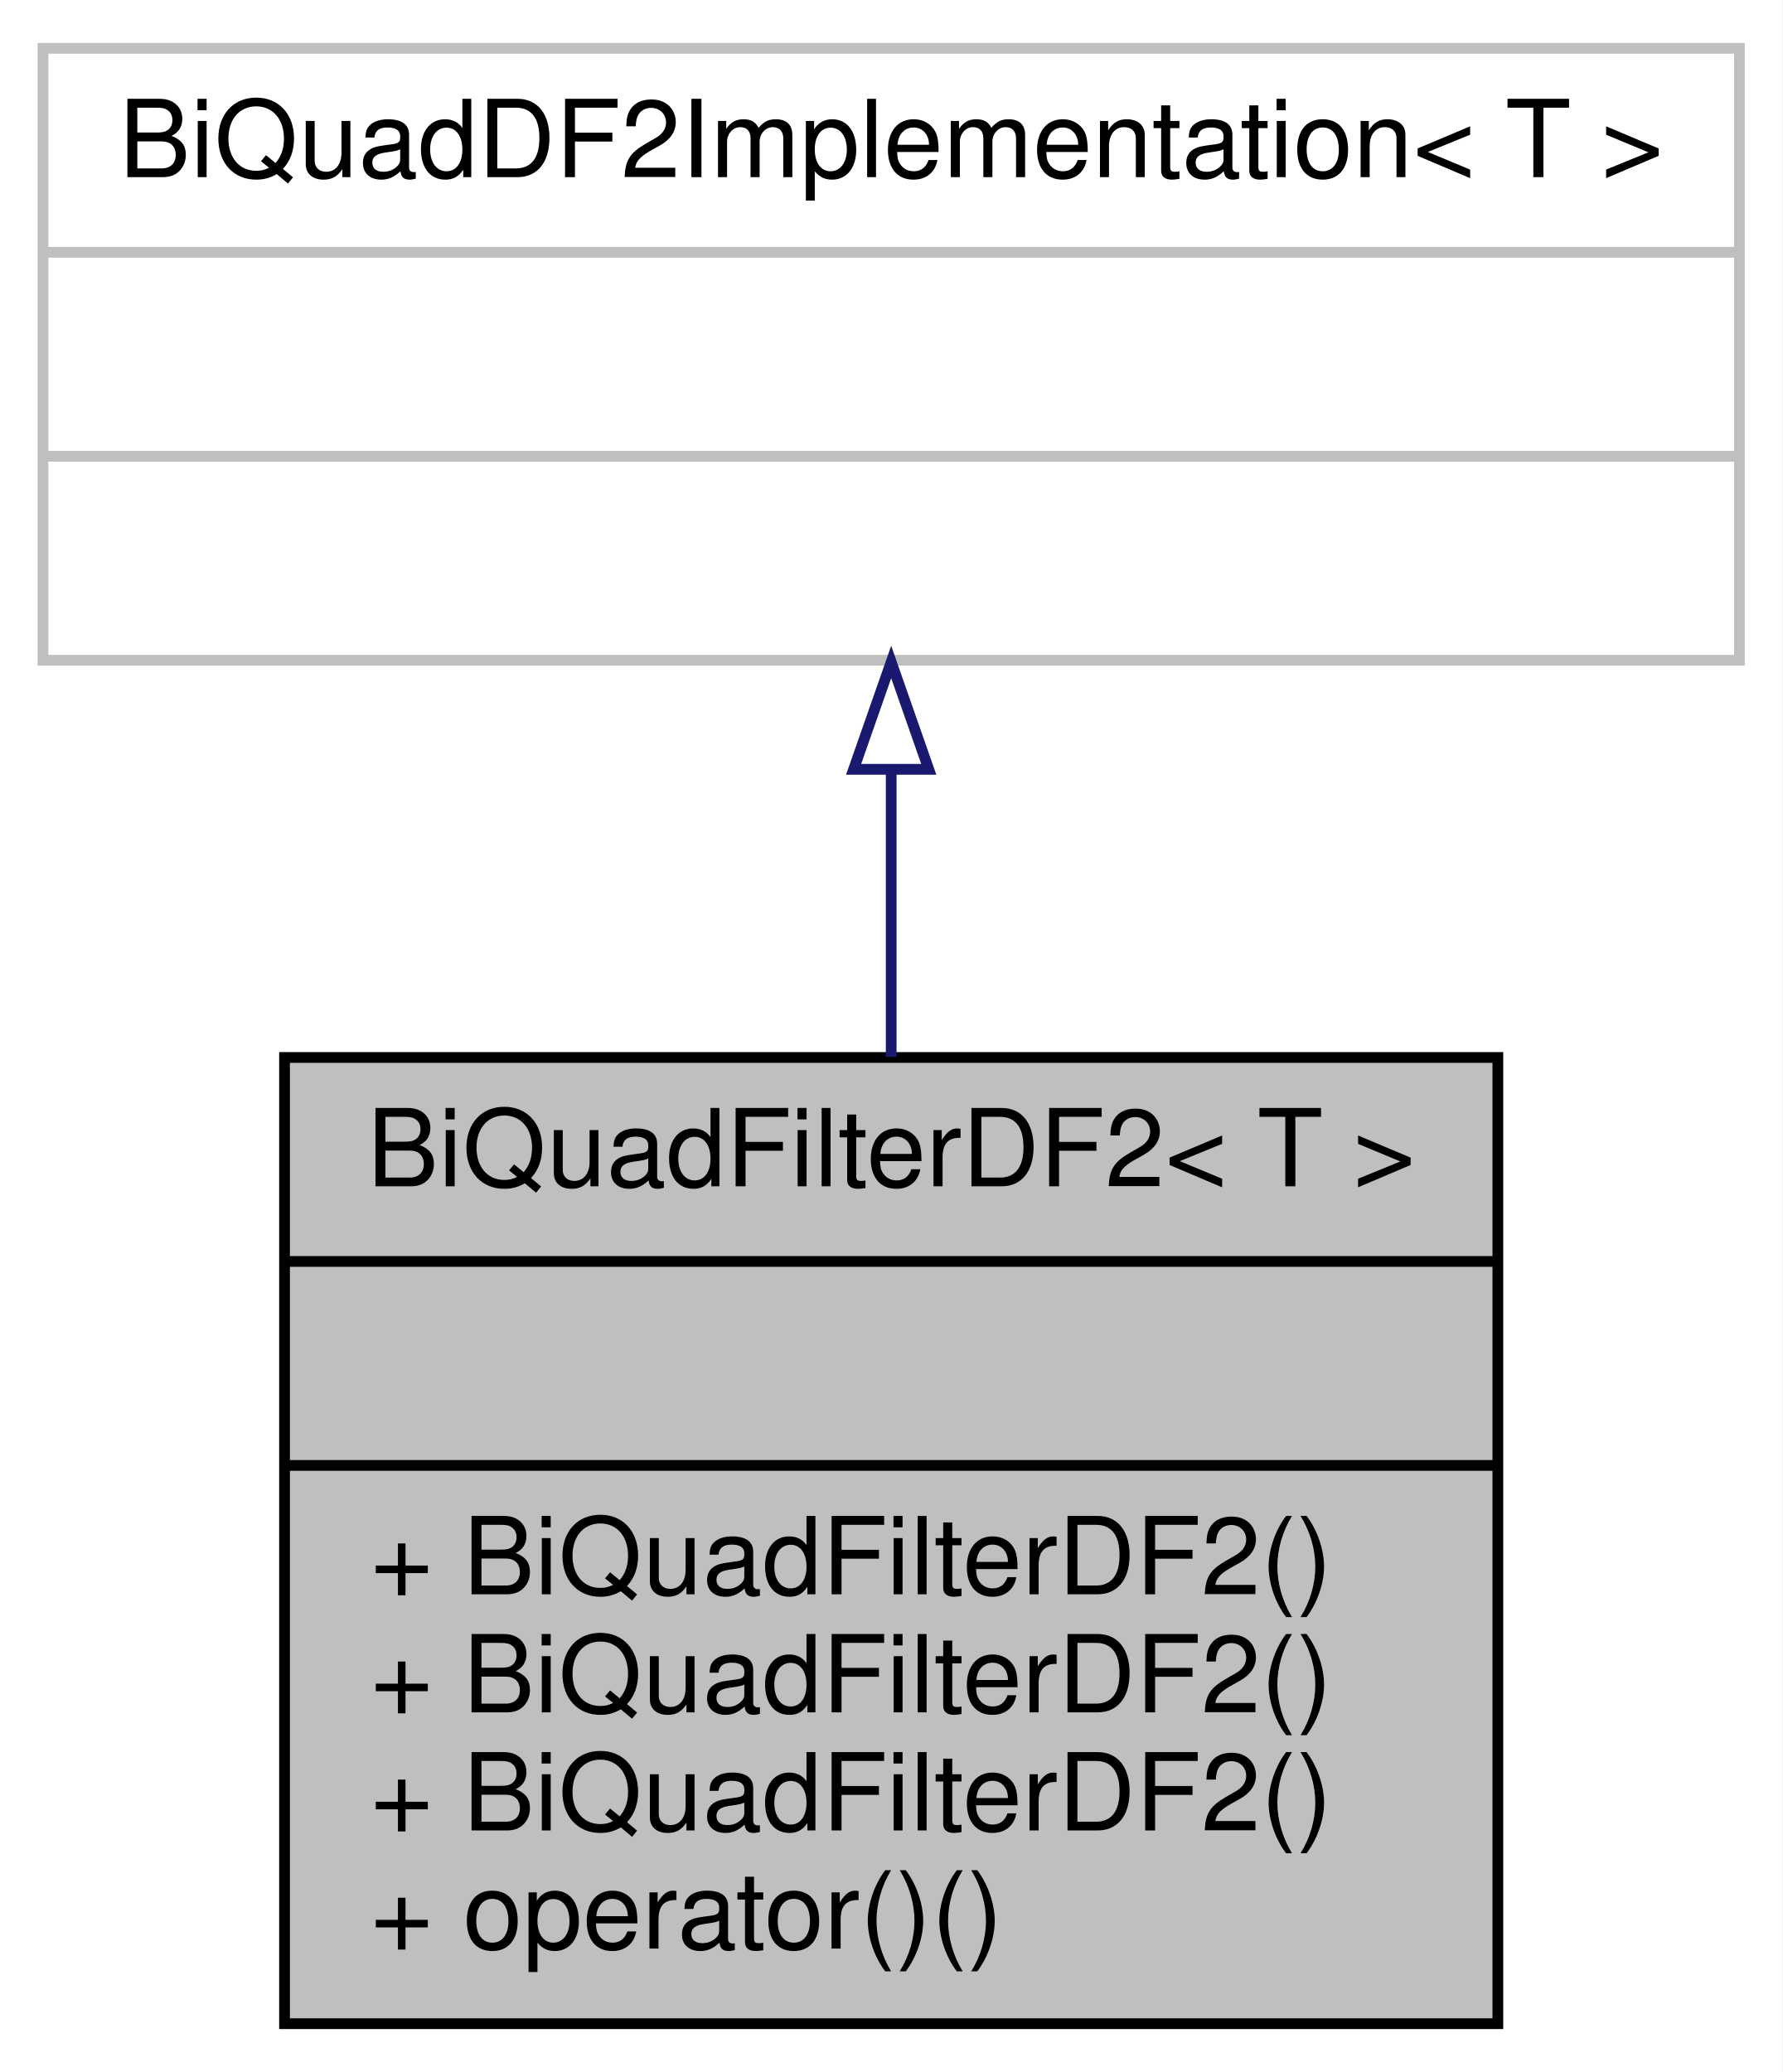
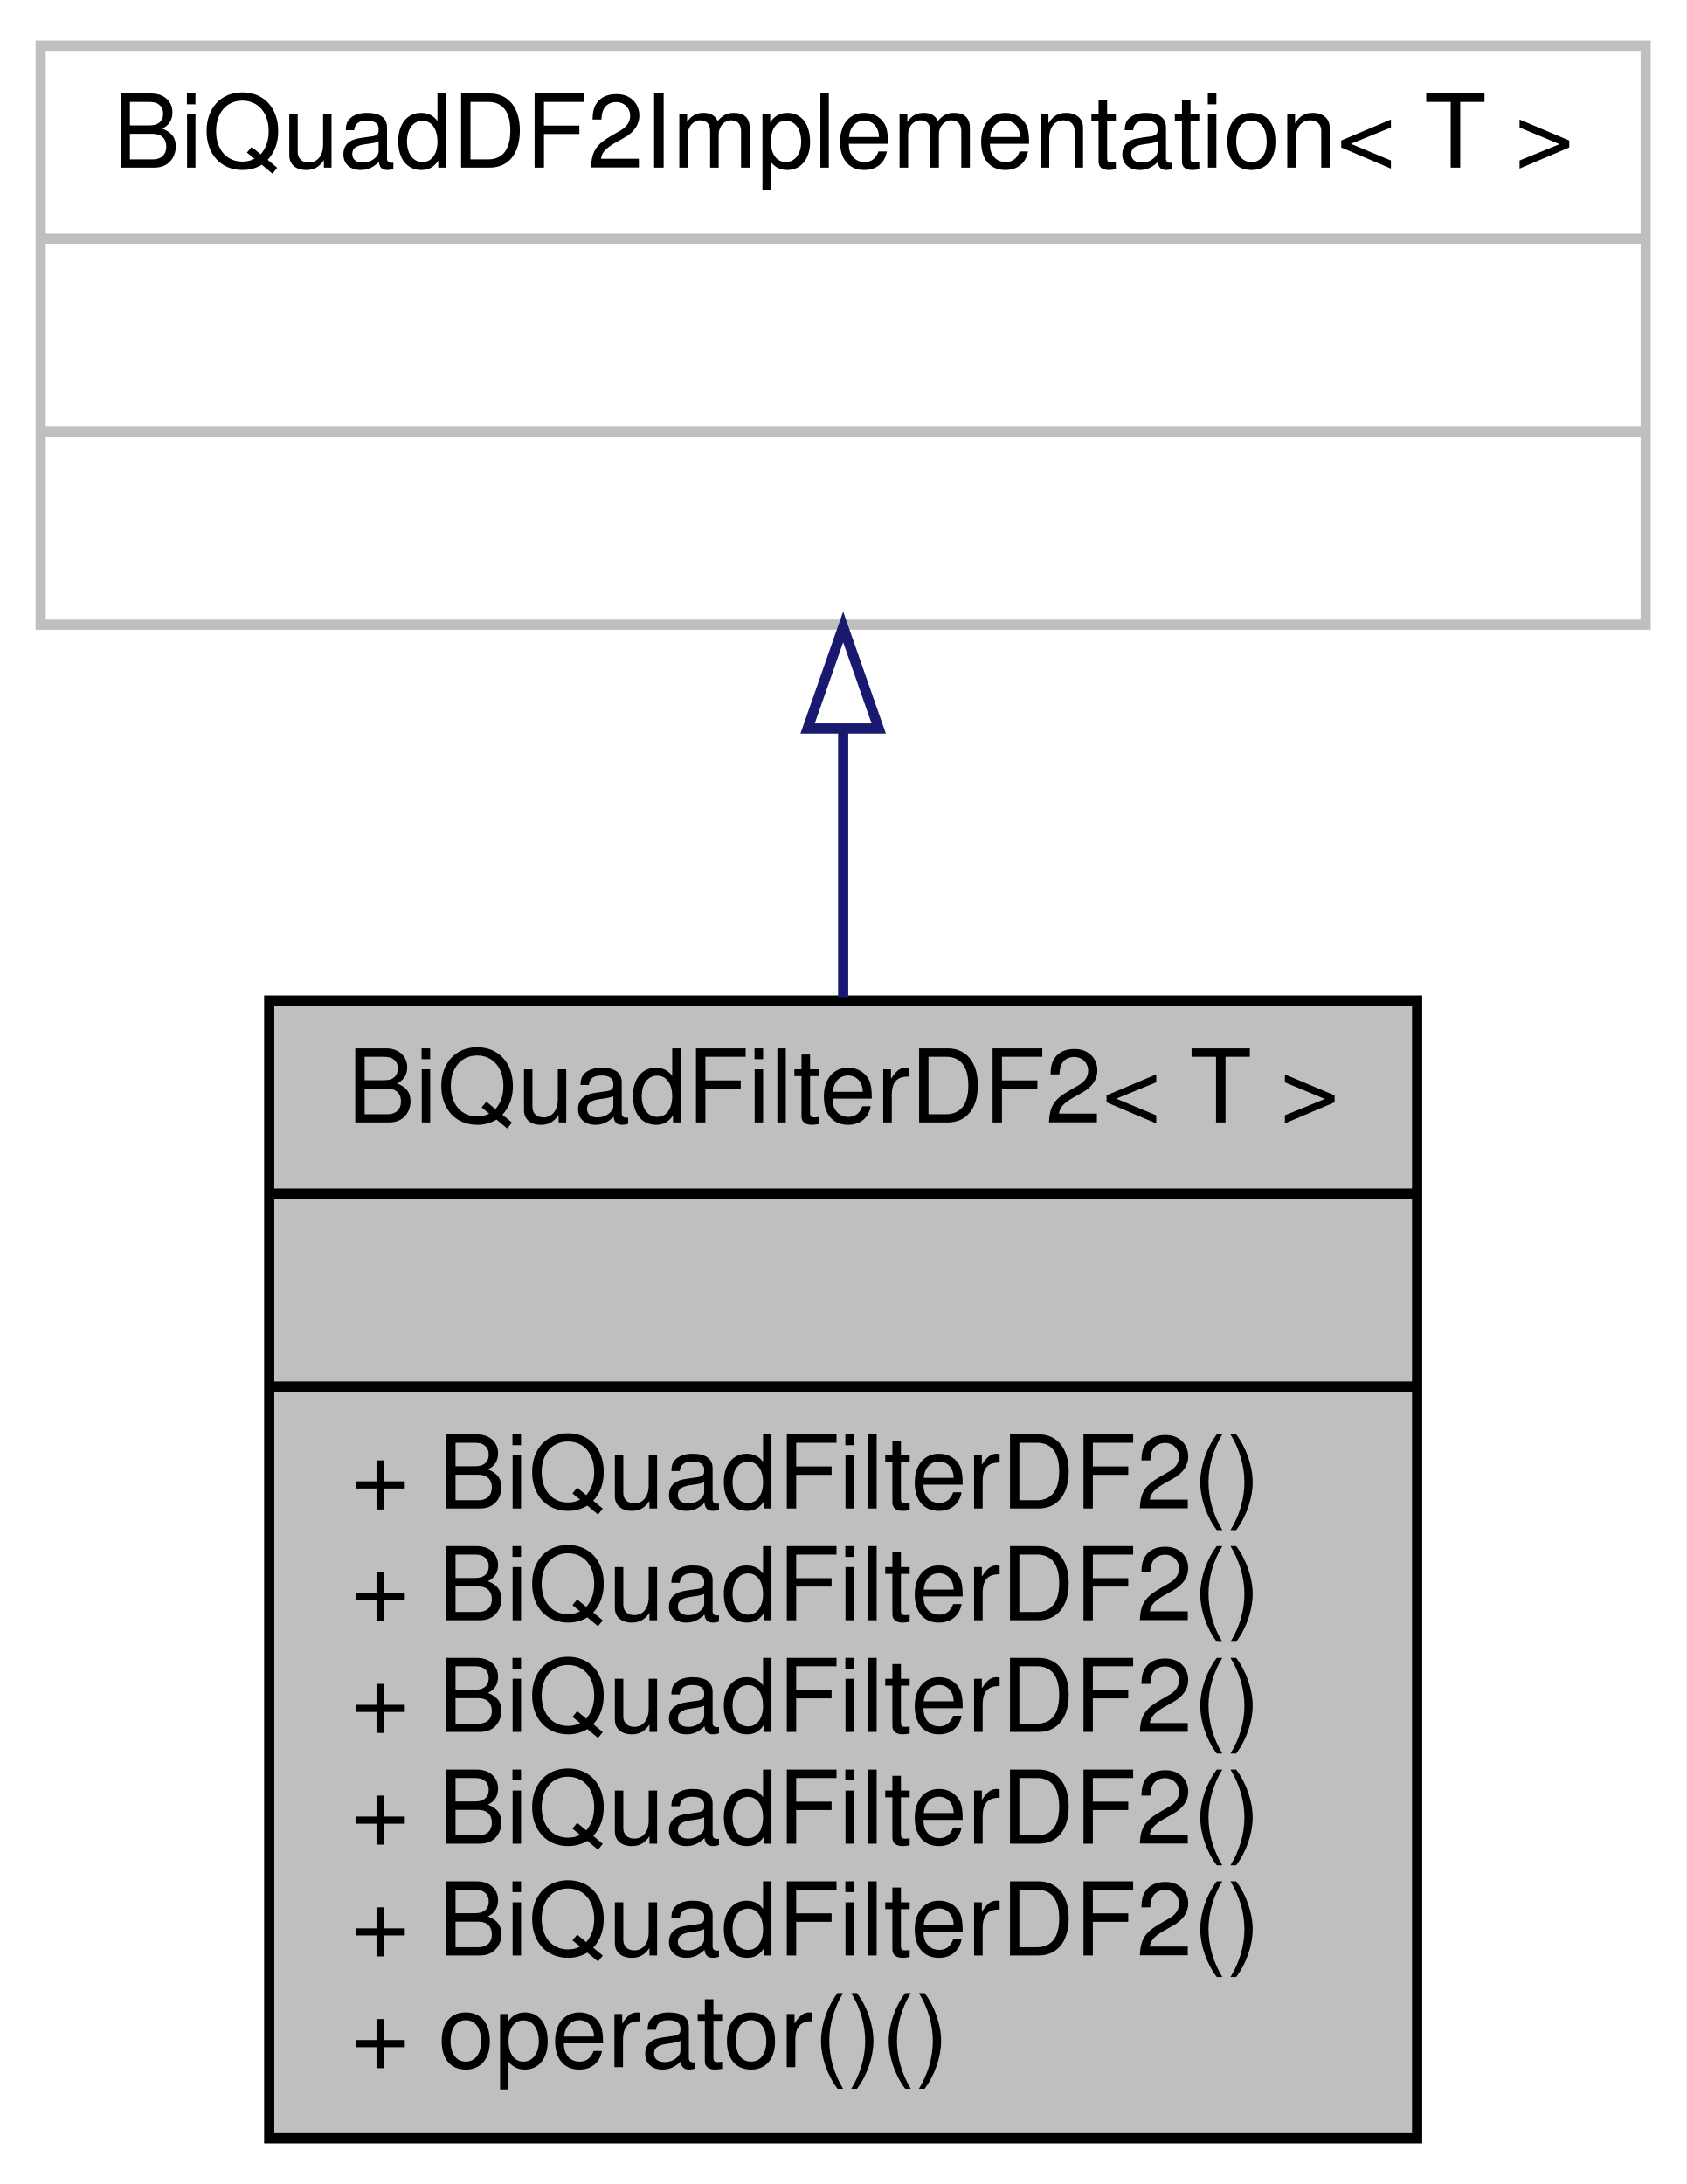
- <svg xmlns="http://www.w3.org/2000/svg" xmlns:xlink="http://www.w3.org/1999/xlink" width="166pt" height="193pt" viewBox="0.00 0.00 166.00 193.00">
-   <g id="graph0" class="graph" transform="scale(1 1) rotate(0) translate(4 189)">
-     <polygon fill="white" stroke="none" points="-4,4 -4,-189 162,-189 162,4 -4,4" />
+ <svg xmlns="http://www.w3.org/2000/svg" xmlns:xlink="http://www.w3.org/1999/xlink" width="166pt" height="215pt" viewBox="0.00 0.00 166.00 215.00">
+   <g id="graph0" class="graph" transform="scale(1 1) rotate(0) translate(4 211)">
+     <polygon fill="white" stroke="none" points="-4,4 -4,-211 162,-211 162,4 -4,4" />
    <g id="node1" class="node">
      <g id="a_node1">
        <a xlink:title="Generic BiQuad (Bi-Quadratic) filter class, Direct Form 2 implementation.">
-           <polygon fill="#bfbfbf" stroke="black" points="22.5,-0.5 22.5,-90.5 135.5,-90.5 135.5,-0.5 22.5,-0.5" />
-           <text text-anchor="middle" x="79" y="-78.5" font-family="Helvetica,sans-Serif" font-size="10.00">BiQuadFilterDF2&lt; T &gt;</text>
-           <polyline fill="none" stroke="black" points="22.5,-71.5 135.5,-71.5 " />
-           <text text-anchor="middle" x="79" y="-59.5" font-family="Helvetica,sans-Serif" font-size="10.00"> </text>
-           <polyline fill="none" stroke="black" points="22.5,-52.5 135.5,-52.5 " />
+           <polygon fill="#bfbfbf" stroke="black" points="22.5,-0.5 22.5,-112.5 135.5,-112.5 135.5,-0.5 22.5,-0.5" />
+           <text text-anchor="middle" x="79" y="-100.5" font-family="Helvetica,sans-Serif" font-size="10.00">BiQuadFilterDF2&lt; T &gt;</text>
+           <polyline fill="none" stroke="black" points="22.5,-93.5 135.5,-93.5 " />
+           <text text-anchor="middle" x="79" y="-81.5" font-family="Helvetica,sans-Serif" font-size="10.00"> </text>
+           <polyline fill="none" stroke="black" points="22.5,-74.5 135.5,-74.5 " />
+           <text text-anchor="start" x="30.5" y="-62.5" font-family="Helvetica,sans-Serif" font-size="10.00">+ BiQuadFilterDF2()</text>
+           <text text-anchor="start" x="30.5" y="-51.5" font-family="Helvetica,sans-Serif" font-size="10.00">+ BiQuadFilterDF2()</text>
          <text text-anchor="start" x="30.5" y="-40.5" font-family="Helvetica,sans-Serif" font-size="10.00">+ BiQuadFilterDF2()</text>
          <text text-anchor="start" x="30.5" y="-29.5" font-family="Helvetica,sans-Serif" font-size="10.00">+ BiQuadFilterDF2()</text>
          <text text-anchor="start" x="30.5" y="-18.5" font-family="Helvetica,sans-Serif" font-size="10.00">+ BiQuadFilterDF2()</text>
          <text text-anchor="start" x="30.5" y="-7.5" font-family="Helvetica,sans-Serif" font-size="10.00">+ operator()()</text>
        </a>
      </g>
    </g>
    <g id="node2" class="node">
      <g id="a_node2">
        <a xlink:title=" ">
-           <polygon fill="white" stroke="#bfbfbf" points="-1.42109e-14,-127.5 -1.42109e-14,-184.5 158,-184.5 158,-127.5 -1.42109e-14,-127.5" />
-           <text text-anchor="middle" x="79" y="-172.5" font-family="Helvetica,sans-Serif" font-size="10.00">BiQuadDF2Implementation&lt; T &gt;</text>
-           <polyline fill="none" stroke="#bfbfbf" points="-1.42109e-14,-165.5 158,-165.5 " />
-           <text text-anchor="middle" x="79" y="-153.5" font-family="Helvetica,sans-Serif" font-size="10.00"> </text>
-           <polyline fill="none" stroke="#bfbfbf" points="-1.42109e-14,-146.5 158,-146.5 " />
-           <text text-anchor="middle" x="79" y="-134.5" font-family="Helvetica,sans-Serif" font-size="10.00"> </text>
+           <polygon fill="white" stroke="#bfbfbf" points="-1.42109e-14,-149.5 -1.42109e-14,-206.5 158,-206.5 158,-149.5 -1.42109e-14,-149.5" />
+           <text text-anchor="middle" x="79" y="-194.5" font-family="Helvetica,sans-Serif" font-size="10.00">BiQuadDF2Implementation&lt; T &gt;</text>
+           <polyline fill="none" stroke="#bfbfbf" points="-1.42109e-14,-187.5 158,-187.5 " />
+           <text text-anchor="middle" x="79" y="-175.5" font-family="Helvetica,sans-Serif" font-size="10.00"> </text>
+           <polyline fill="none" stroke="#bfbfbf" points="-1.42109e-14,-168.5 158,-168.5 " />
+           <text text-anchor="middle" x="79" y="-156.5" font-family="Helvetica,sans-Serif" font-size="10.00"> </text>
        </a>
      </g>
    </g>
    <g id="edge1" class="edge">
-       <path fill="none" stroke="midnightblue" d="M79,-117.214C79,-108.609 79,-99.394 79,-90.554" />
-       <polygon fill="none" stroke="midnightblue" points="75.5,-117.34 79,-127.34 82.5,-117.34 75.5,-117.34" />
+       <path fill="none" stroke="midnightblue" d="M79,-139.108C79,-130.748 79,-121.725 79,-112.834" />
+       <polygon fill="none" stroke="midnightblue" points="75.5,-139.284 79,-149.284 82.5,-139.284 75.5,-139.284" />
    </g>
  </g>
</svg>
